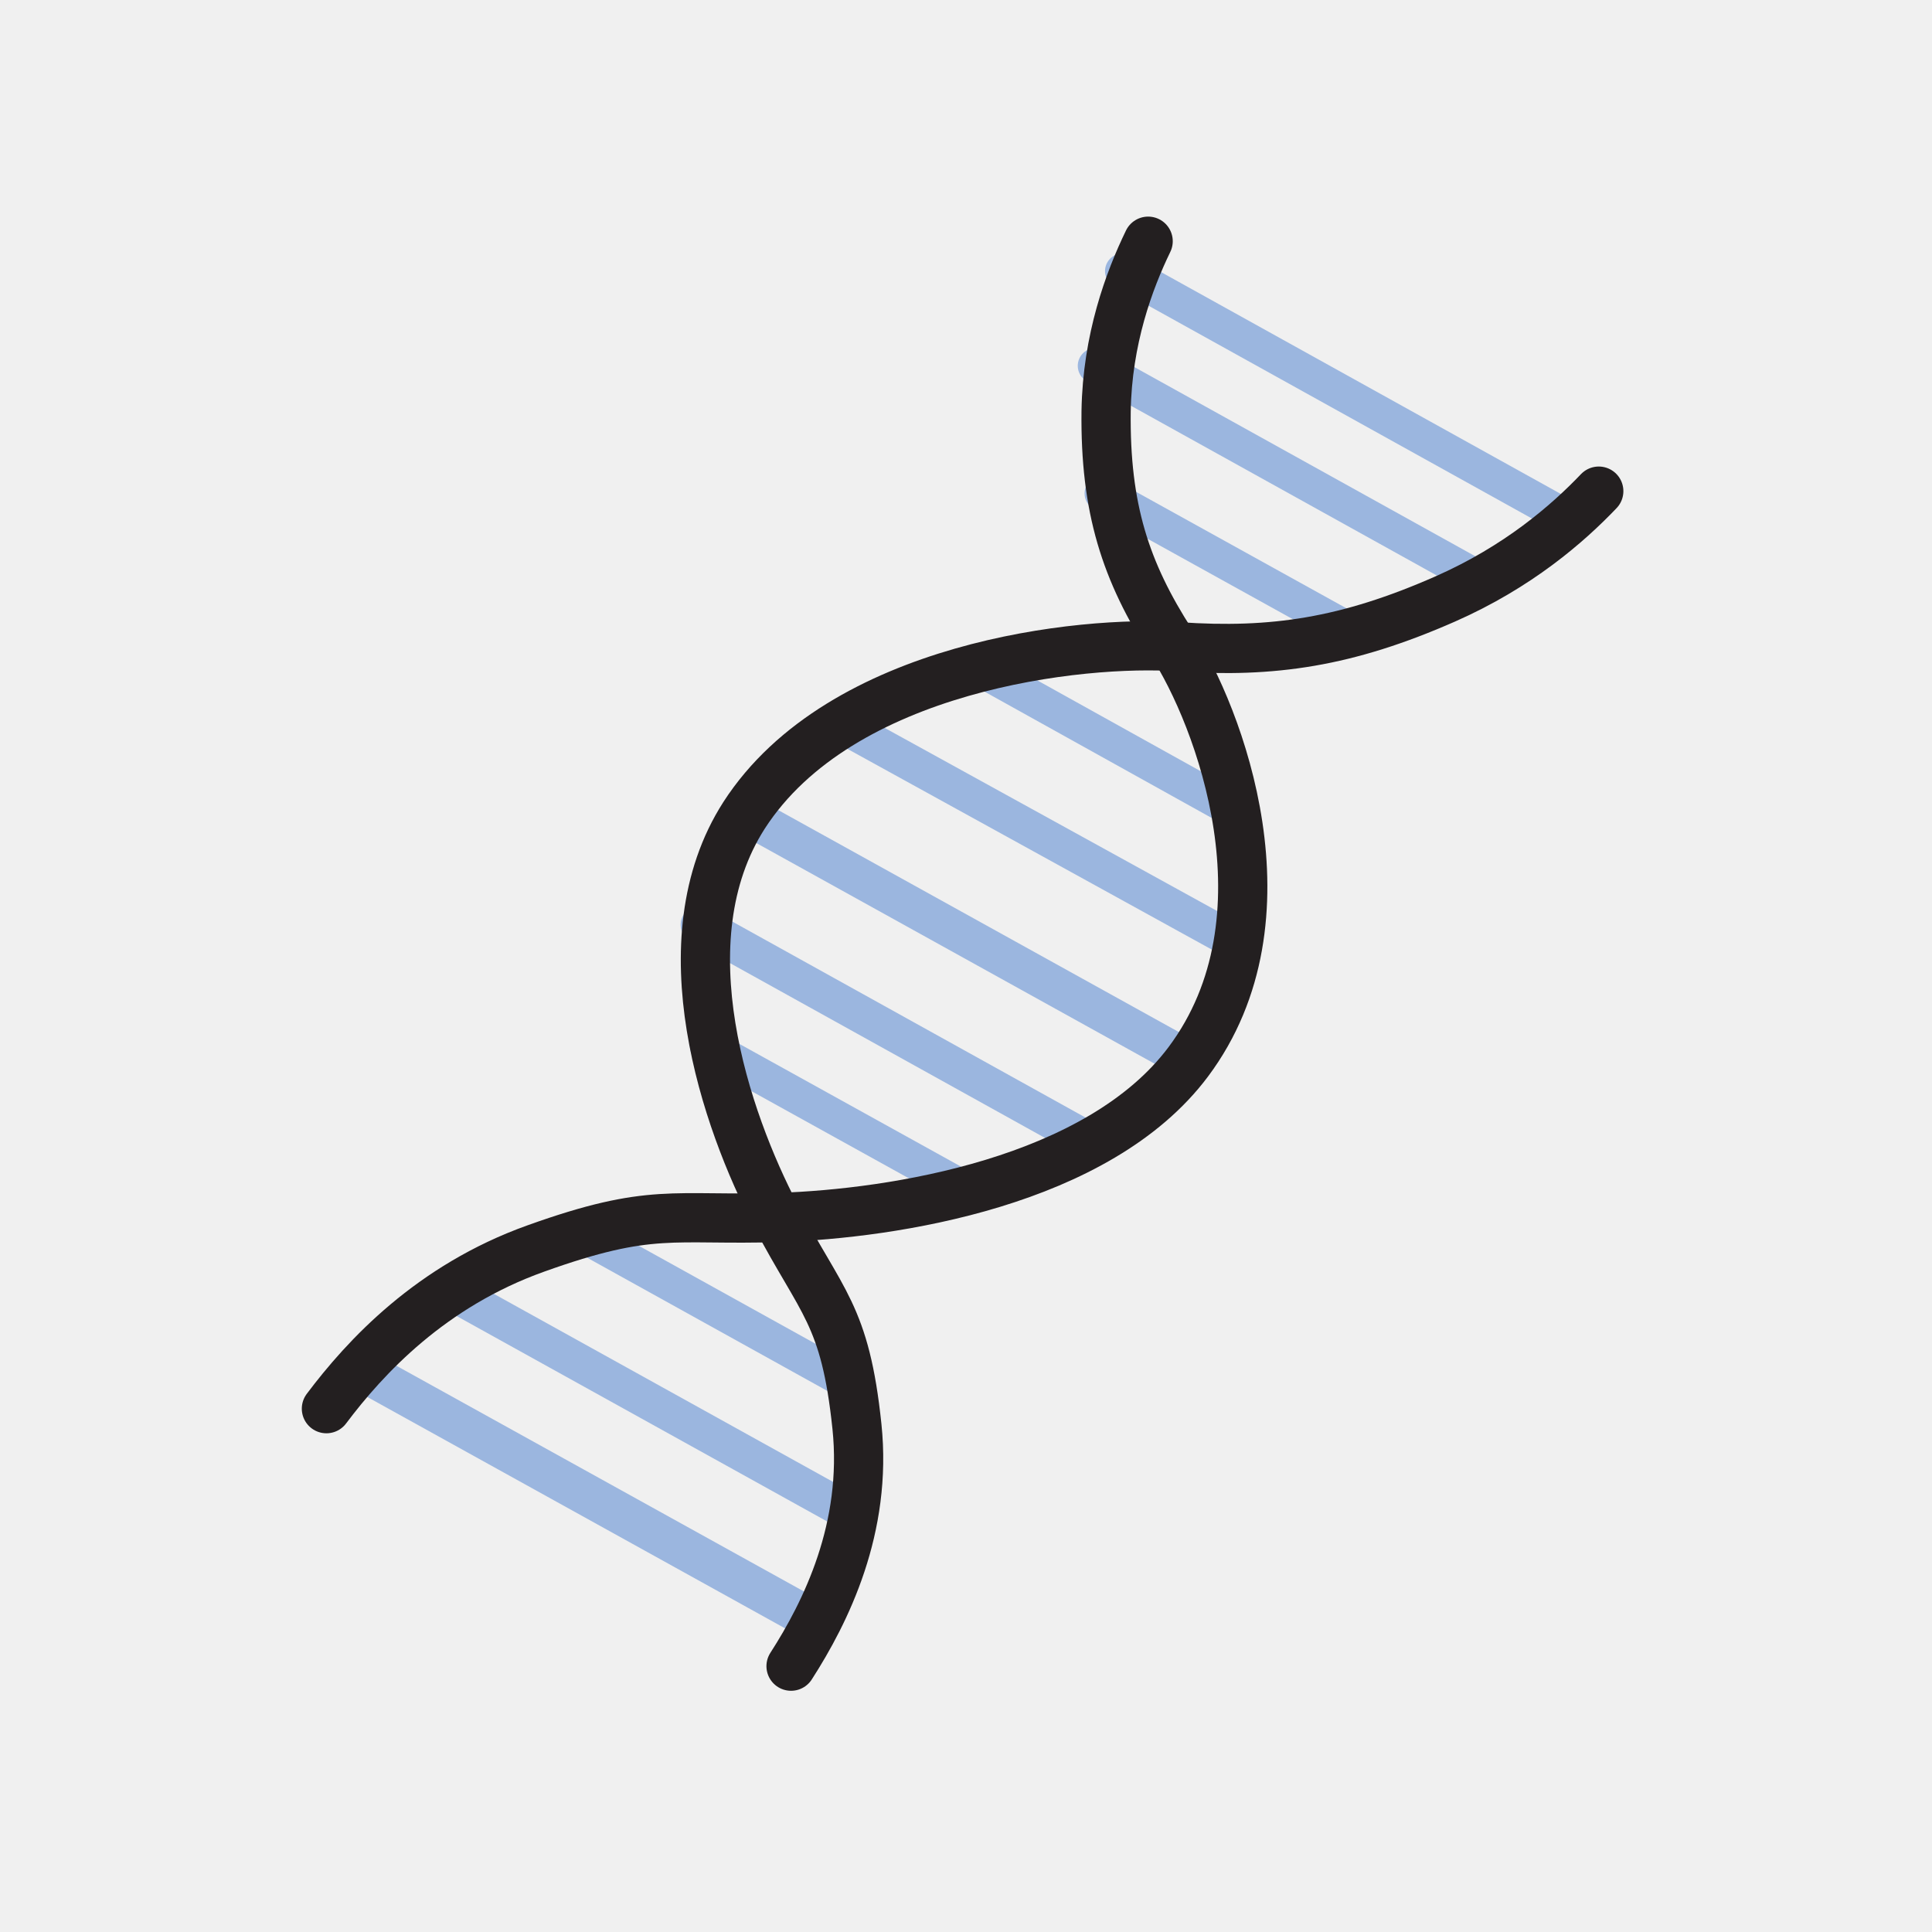
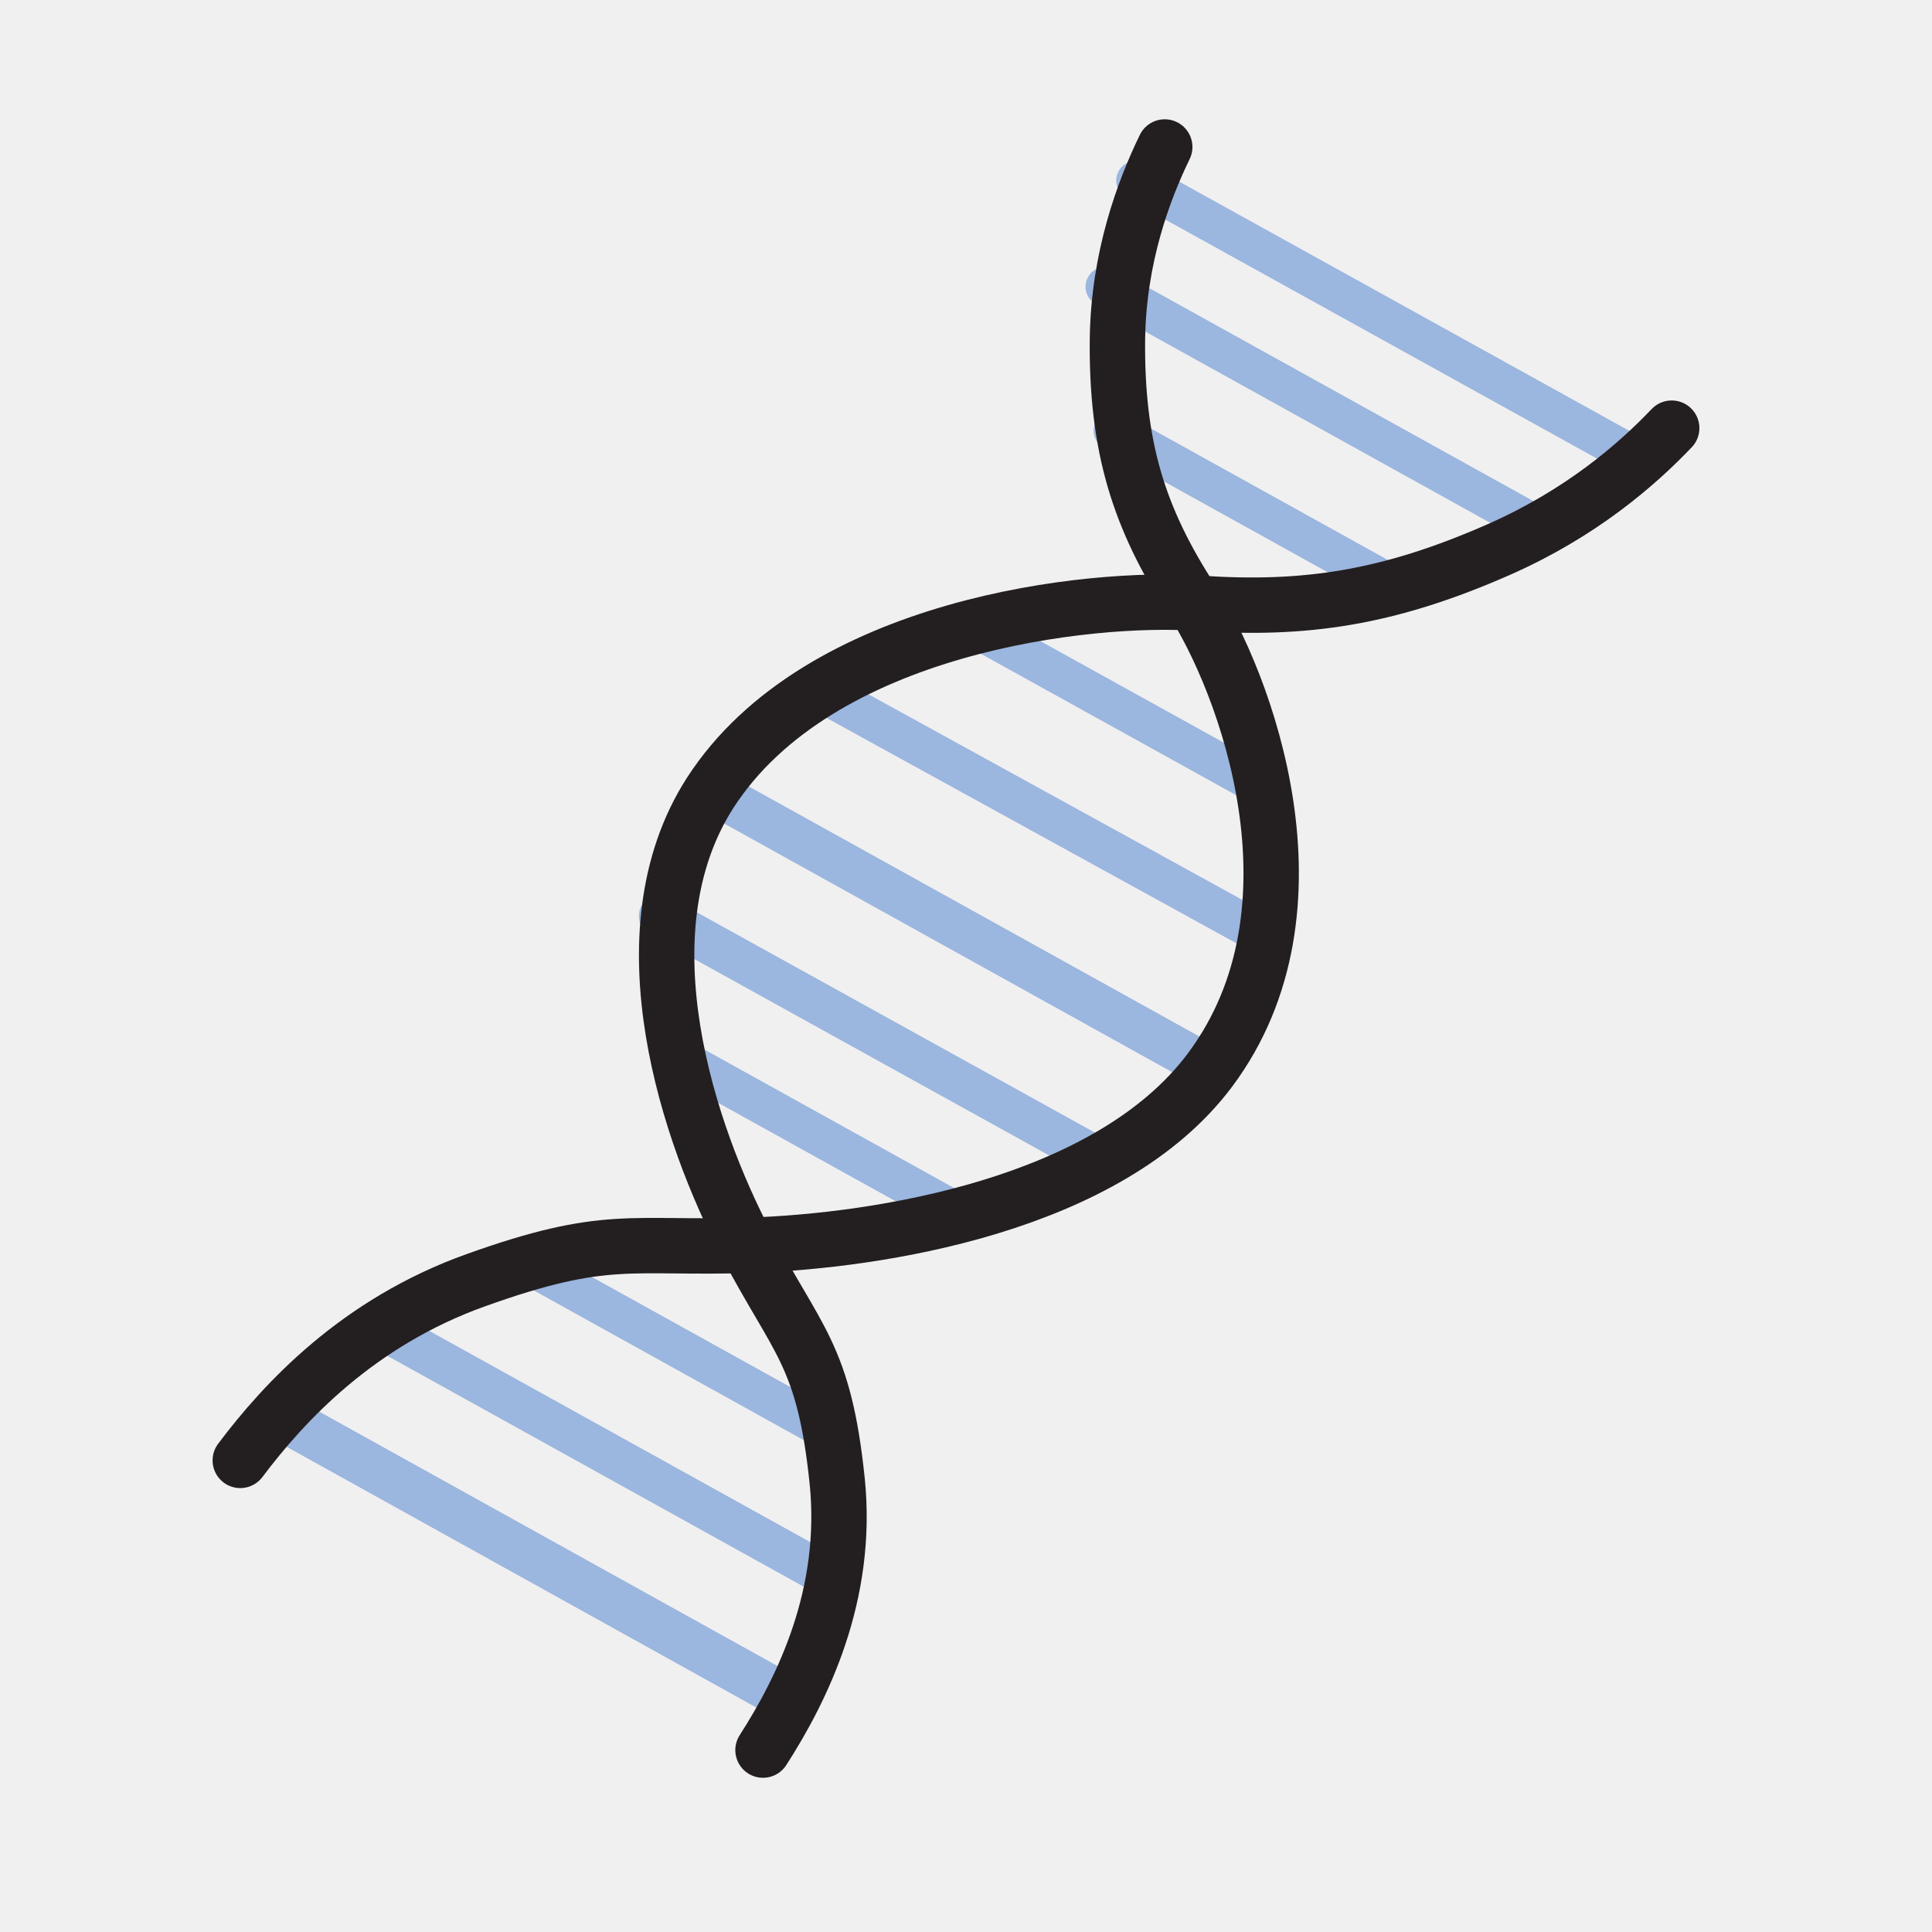
- <svg xmlns="http://www.w3.org/2000/svg" version="1.1" id="Layer_1" x="0px" y="0px" viewBox="0 0 510.2 510.2" style="enable-background:new 0 0 510.2 510.2;" xml:space="preserve">
+ <svg xmlns="http://www.w3.org/2000/svg" version="1.1" id="Layer_1" x="0px" y="0px" viewBox="0 0 453.5 453.5" style="enable-background:new 0 0 453.5 453.5;" xml:space="preserve">
  <style type="text/css">
	.st0{fill:#BE4627;}
	.st1{fill:none;stroke:#9BB6DF;stroke-width:9.602;stroke-linecap:round;stroke-miterlimit:10;}
	.st2{fill:none;stroke:#9BB6DF;stroke-width:10.935;stroke-linecap:round;stroke-miterlimit:10;}
	.st3{fill:none;stroke:#9BB6DF;stroke-width:9.894;stroke-linecap:round;stroke-miterlimit:10;}
	.st4{fill:none;stroke:#9BB6DF;stroke-width:9.373;stroke-linecap:round;stroke-miterlimit:10;}
	.st5{fill:none;stroke:#9BB6DF;stroke-width:10.415;stroke-linecap:round;stroke-miterlimit:10;}
	.st6{fill:none;stroke:#231F20;stroke-width:13;stroke-linecap:round;stroke-miterlimit:10;}
	.st7{fill:#FFE4A0;}
	.st8{fill:#FFCD34;}
	.st9{fill:none;stroke:#231F20;stroke-width:12.543;stroke-miterlimit:10;}
	.st10{fill:#231F20;stroke:#231F20;stroke-width:0.739;stroke-miterlimit:10;}
	.st11{fill:#9BB6DF;stroke:#000000;stroke-width:13.991;stroke-miterlimit:10;}
	.st12{fill:none;stroke:#000000;stroke-width:13.991;stroke-miterlimit:10;}
	.st13{fill:#0A0605;stroke:#0A0605;stroke-width:1.806;stroke-linecap:round;stroke-linejoin:round;stroke-miterlimit:10;}
	.st14{fill:#FFFFFF;stroke:#000000;stroke-width:14.191;stroke-linecap:round;stroke-linejoin:round;stroke-miterlimit:10;}
	.st15{fill:none;stroke:#0A0605;stroke-width:14.191;stroke-linecap:round;stroke-linejoin:round;stroke-miterlimit:10;}
	.st16{fill:#9BB6DF;stroke:#9BB6DF;stroke-width:2;stroke-linecap:round;stroke-linejoin:round;stroke-miterlimit:10;}
	.st17{fill:#9BB6DF;stroke:#9BB6DF;stroke-width:4;stroke-linecap:round;stroke-linejoin:round;stroke-miterlimit:10;}
	.st18{fill:none;stroke:#000000;stroke-width:13.96;stroke-miterlimit:10;}
	.st19{fill:#9BB6DF;stroke:#FFFFFF;stroke-width:1.592;stroke-miterlimit:10;}
	.st20{fill:none;stroke:#000000;stroke-width:13;stroke-miterlimit:10;}
	.st21{fill:#FFFFFF;stroke:#050506;stroke-width:11.108;stroke-linecap:round;stroke-linejoin:round;stroke-miterlimit:10;}
	.st22{fill:none;stroke:#231F20;stroke-width:4;stroke-miterlimit:10;}
	.st23{fill:none;stroke:#000000;stroke-width:5;stroke-linecap:round;stroke-miterlimit:10;}
	.st24{fill:none;stroke:#000000;stroke-width:14.184;stroke-linecap:round;stroke-miterlimit:10;}
	.st25{fill:none;stroke:#231F20;stroke-width:4.364;stroke-miterlimit:10;}
	.st26{fill:none;stroke:#000000;stroke-width:5.455;stroke-linecap:round;stroke-miterlimit:10;}
	.st27{fill:#FFFFFF;stroke:#000000;stroke-width:13;stroke-linecap:round;stroke-linejoin:round;stroke-miterlimit:10;}
	.st28{fill:#FFFFFF;stroke:#000000;stroke-width:13;stroke-miterlimit:10;}
	.st29{fill:none;stroke:#BE4627;stroke-width:17.521;stroke-linejoin:round;stroke-miterlimit:10;}
	.st30{fill:none;stroke:#9BB6DF;stroke-width:15;stroke-miterlimit:10;}
- 	.st31{fill:#FFFFFF;stroke:#000000;stroke-width:14.291;stroke-linecap:round;stroke-linejoin:round;stroke-miterlimit:10;}
- 	.st32{fill:none;stroke:#BE4627;stroke-width:4.397;stroke-miterlimit:10;}
- 	.st33{fill:none;stroke:#BE4627;stroke-width:1.099;stroke-miterlimit:10;}
- 	.st34{fill:none;stroke:#FFFFFF;stroke-width:1.099;stroke-miterlimit:10;}
- 	.st35{fill:none;stroke:#000000;stroke-width:14.291;stroke-linecap:round;stroke-linejoin:round;stroke-miterlimit:10;}
- 	.st36{fill:#9BB6DF;}
- 	.st37{fill:#FFFFFF;stroke:#000000;stroke-width:15.203;stroke-miterlimit:10;}
+ 	.st31{fill:#9BB6DF;}
+ 	.st32{fill:#FFFFFF;stroke:#000000;stroke-width:15.203;stroke-miterlimit:10;}
+ 	.st33{fill:none;stroke:#000000;stroke-width:14.488;stroke-miterlimit:10;}
+ 	.st34{fill:none;stroke:#000000;stroke-width:17.531;stroke-miterlimit:10;}
+ 	.st35{fill:#9BB6DF;stroke:#9BB6DF;stroke-width:12.198;stroke-linecap:round;stroke-linejoin:round;stroke-miterlimit:10;}
+ 	.st36{fill:#FFCF45;stroke:#000000;stroke-width:5.03;stroke-miterlimit:10;}
+ 	.st37{fill:none;stroke:#FFE4A0;stroke-width:3.863;stroke-miterlimit:10;}
+ 	.st38{fill:#FFFFFF;stroke:#000000;stroke-width:3.772;stroke-linejoin:round;stroke-miterlimit:10;}
+ 	.st39{fill:#FFCF45;stroke:#000000;stroke-width:16.45;stroke-miterlimit:10;}
+ 	.st40{fill:none;stroke:#FFE4A0;stroke-width:10.984;stroke-miterlimit:10;}
+ 	.st41{fill:#FFFFFF;stroke:#000000;stroke-width:13.708;stroke-linejoin:round;stroke-miterlimit:10;}
+ 	.st42{fill:#FFFFFF;stroke:#000000;stroke-width:14.291;stroke-linecap:round;stroke-linejoin:round;stroke-miterlimit:10;}
+ 	.st43{fill:#BE4627;stroke:#BE4627;stroke-width:4.397;stroke-miterlimit:10;}
+ 	.st44{fill:none;stroke:#BE4627;stroke-width:1.099;stroke-miterlimit:10;}
+ 	.st45{fill:none;stroke:#FFFFFF;stroke-width:1.099;stroke-miterlimit:10;}
+ 	.st46{fill:none;stroke:#000000;stroke-width:14.291;stroke-linecap:round;stroke-linejoin:round;stroke-miterlimit:10;}
+ 	.st47{fill:#FFFFFF;stroke:#000000;stroke-width:18.57;stroke-linejoin:round;stroke-miterlimit:10;}
+ 	.st48{fill:#9BB6DF;stroke:#9BB6DF;stroke-width:9.188;stroke-linecap:round;stroke-linejoin:round;stroke-miterlimit:10;}
+ 	.st49{fill:#FFCF45;stroke:#000000;stroke-width:13.823;stroke-miterlimit:10;}
+ 	.st50{fill:none;stroke:#000000;stroke-width:13.823;stroke-linejoin:round;stroke-miterlimit:10;}
</style>
-   <line class="st1" x1="222" y1="191.3" x2="326.4" y2="248.8" />
-   <line class="st2" x1="94.9" y1="361.5" x2="215.7" y2="428.4" />
-   <line class="st3" x1="120.8" y1="342" x2="224.7" y2="399.6" />
-   <line class="st4" x1="156" y1="327.3" x2="223.8" y2="364.9" />
-   <line class="st4" x1="296.5" y1="71.6" x2="413.8" y2="136.7" />
-   <line class="st4" x1="289.3" y1="96.6" x2="393.1" y2="154.2" />
-   <line class="st4" x1="291.1" y1="130.3" x2="359" y2="167.9" />
-   <line class="st4" x1="258.4" y1="176.4" x2="326.2" y2="214.1" />
-   <line class="st5" x1="196.7" y1="215" x2="313.3" y2="279.6" />
-   <line class="st3" x1="184.7" y1="244.2" x2="288.5" y2="301.8" />
-   <line class="st4" x1="186.9" y1="276.4" x2="254.8" y2="314" />
-   <path class="st6" d="M303.2,63.7c-5,10.3-10.8,25.9-11.1,44.9c-0.3,25.6,5.1,42.3,17.3,61.2c12.5,19.2,32.8,72.6,4.4,110.6  c-23.8,31.8-77.9,40.1-108,41.1c-28.2,0.9-33.6-2.8-64.3,8.2c-27.7,9.9-45,28.6-55.3,42.3" />
-   <path class="st6" d="M422.2,129.7c-8.2,8.6-21.3,20-40.6,28.5c-25.9,11.4-45.5,14.3-70.4,12.6c-25.4-1.8-89.2,5-114.7,44.5  c-21.3,33.2-4.7,80.7,8.3,105.6c12.2,23.3,18.4,26.1,21.5,55.8c2.8,26.8-8.2,49-17.4,63.3" />
+   <line class="st1" x1="192.3" y1="162.1" x2="296.7" y2="219.5" />
+   <line class="st2" x1="65.2" y1="332.2" x2="185.9" y2="399.2" />
+   <line class="st3" x1="91.1" y1="312.7" x2="195" y2="370.3" />
+   <line class="st4" x1="126.3" y1="298.1" x2="194.1" y2="335.7" />
+   <line class="st4" x1="266.7" y1="42.4" x2="384.1" y2="107.4" />
+   <line class="st4" x1="259.5" y1="67.3" x2="363.4" y2="124.9" />
+   <line class="st4" x1="261.4" y1="101.1" x2="329.2" y2="138.7" />
+   <line class="st4" x1="228.6" y1="147.2" x2="296.5" y2="184.8" />
+   <line class="st5" x1="167" y1="185.7" x2="283.6" y2="250.4" />
+   <line class="st3" x1="154.9" y1="215" x2="258.8" y2="272.5" />
+   <line class="st4" x1="157.2" y1="247.2" x2="225" y2="284.8" />
+   <path class="st6" d="M273.4,34.5c-5,10.3-10.8,25.9-11.1,44.9c-0.3,25.6,5.1,42.3,17.3,61.2c12.5,19.2,32.8,72.6,4.4,110.6  c-23.8,31.8-77.9,40.1-108,41.1c-28.2,0.9-33.6-2.8-64.3,8.2c-27.7,9.9-45,28.6-55.3,42.3" />
+   <path class="st6" d="M392.4,100.5c-8.2,8.6-21.3,20-40.6,28.5c-25.9,11.4-45.5,14.3-70.4,12.6c-25.4-1.8-89.2,5-114.7,44.5  c-21.3,33.2-4.7,80.7,8.3,105.6c12.2,23.3,18.4,26.1,21.5,55.8c2.8,26.8-8.2,49-17.4,63.3" />
</svg>
